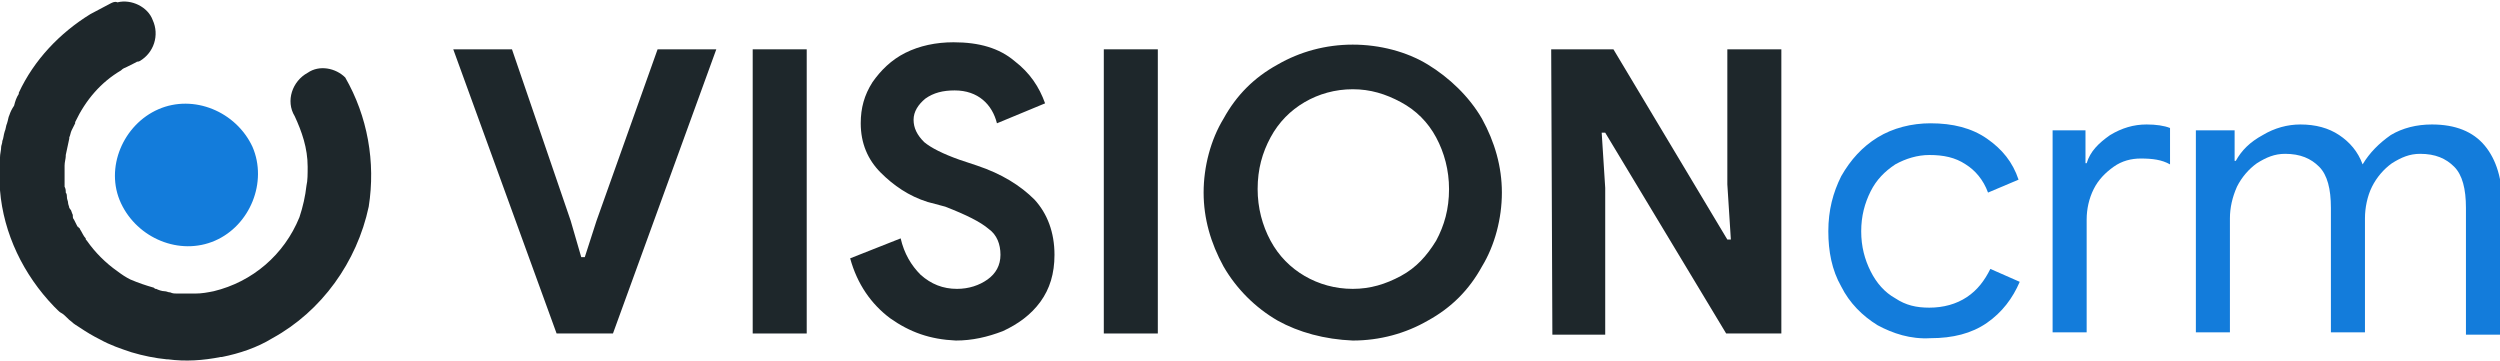
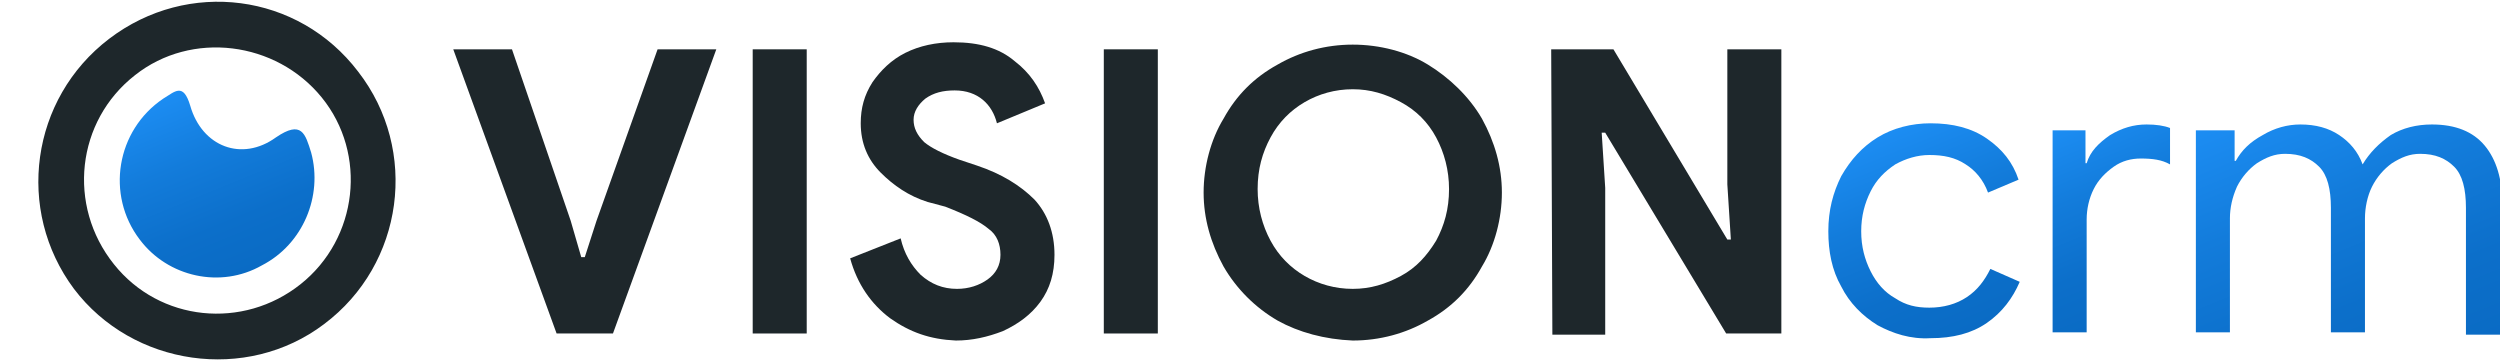
<svg xmlns="http://www.w3.org/2000/svg" version="1.1" id="Layer_2" x="0px" y="0px" viewBox="0 0 212.9 30.7" style="enable-background:new 0 0 212.9 30.7;" xml:space="preserve">
  <style type="text/css">
	.st0{enable-background:new    ;}
	.st1{fill:#1E272B;}
- 	.st2{fill:#137CDB;}
+ 	.st2{fill:url(#SVGID_1_);}
+ 	.st3{fill:url(#SVGID_2_);}
+ 	.st4{fill:url(#SVGID_3_);}
+ 	.st5{display:none;}
+ 	.st6{display:inline;fill:#1E272B;}
+ 	.st7{display:none;fill:#137CDB;}
+ 	.st8{fill:url(#SVGID_4_);}
</style>
  <g id="Layer_2_10_">
    <g>
      <g class="st0">
        <path class="st1" d="M38.6,4.2h5l5,14.6l0.9,3.1h0.3l1-3.1L56,4.2h5l-8.8,24.2h-4.8L38.6,4.2z" />
        <path class="st1" d="M64.1,4.2h4.6v24.2h-4.6V4.2z" />
-         <path class="st1" d="M75.8,27.1c-1.6-1.2-2.8-2.9-3.4-5.1l4.3-1.7c0.3,1.3,0.9,2.3,1.7,3.1c0.9,0.8,1.9,1.2,3.1,1.2     c1,0,1.9-0.3,2.6-0.8s1.1-1.2,1.1-2.1c0-0.9-0.3-1.7-1-2.2c-0.7-0.6-1.9-1.2-3.7-1.9L79,17.2c-1.6-0.5-2.9-1.4-4-2.5     s-1.7-2.5-1.7-4.2c0-1.3,0.3-2.4,1-3.5c0.7-1,1.6-1.9,2.8-2.5c1.2-0.6,2.6-0.9,4.1-0.9c2.2,0,3.9,0.5,5.2,1.6     c1.3,1,2.1,2.2,2.6,3.6l-4.1,1.7c-0.2-0.8-0.6-1.5-1.2-2s-1.4-0.8-2.4-0.8s-1.8,0.2-2.5,0.7c-0.6,0.5-1,1.1-1,1.8     c0,0.7,0.3,1.3,0.9,1.9c0.6,0.5,1.6,1,3,1.5l1.5,0.5c2.1,0.7,3.7,1.7,4.9,2.9c1.1,1.2,1.7,2.8,1.7,4.7c0,1.6-0.4,2.9-1.2,4     c-0.8,1.1-1.9,1.9-3.2,2.5c-1.3,0.5-2.6,0.8-4,0.8C79.2,28.9,77.5,28.3,75.8,27.1z" />
+         <path class="st1" d="M75.8,27.1c-1.6-1.2-2.8-2.9-3.4-5.1l4.3-1.7c0.3,1.3,0.9,2.3,1.7,3.1c0.9,0.8,1.9,1.2,3.1,1.2     c1,0,1.9-0.3,2.6-0.8s1.1-1.2,1.1-2.1s-0.3-1.7-1-2.2c-0.7-0.6-1.9-1.2-3.7-1.9L79,17.2c-1.6-0.5-2.9-1.4-4-2.5s-1.7-2.5-1.7-4.2     c0-1.3,0.3-2.4,1-3.5c0.7-1,1.6-1.9,2.8-2.5c1.2-0.6,2.6-0.9,4.1-0.9c2.2,0,3.9,0.5,5.2,1.6c1.3,1,2.1,2.2,2.6,3.6l-4.1,1.7     c-0.2-0.8-0.6-1.5-1.2-2s-1.4-0.8-2.4-0.8s-1.8,0.2-2.5,0.7c-0.6,0.5-1,1.1-1,1.8s0.3,1.3,0.9,1.9c0.6,0.5,1.6,1,3,1.5l1.5,0.5     c2.1,0.7,3.7,1.7,4.9,2.9c1.1,1.2,1.7,2.8,1.7,4.7c0,1.6-0.4,2.9-1.2,4c-0.8,1.1-1.9,1.9-3.2,2.5c-1.3,0.5-2.6,0.8-4,0.8     C79.2,28.9,77.5,28.3,75.8,27.1z" />
        <path class="st1" d="M94,4.2h4.6v24.2H94V4.2z" />
-         <path class="st1" d="M108.8,27.3c-1.9-1.1-3.5-2.7-4.6-4.6c-1.1-2-1.7-4.1-1.7-6.3s0.6-4.5,1.7-6.3c1.1-2,2.6-3.5,4.6-4.6     c1.9-1.1,4.1-1.7,6.4-1.7s4.6,0.6,6.4,1.7s3.5,2.7,4.6,4.6c1.1,2,1.7,4.1,1.7,6.3s-0.6,4.5-1.7,6.3c-1.1,2-2.6,3.5-4.6,4.6     c-1.9,1.1-4.1,1.7-6.4,1.7C112.8,28.9,110.6,28.3,108.8,27.3z M119.3,23.5c1.3-0.7,2.2-1.7,3-3c0.7-1.3,1.1-2.7,1.1-4.4     c0-1.6-0.4-3.1-1.1-4.4s-1.7-2.3-3-3c-1.3-0.7-2.6-1.1-4.1-1.1s-2.9,0.4-4.1,1.1c-1.2,0.7-2.2,1.7-2.9,3     c-0.7,1.3-1.1,2.7-1.1,4.4c0,1.6,0.4,3.1,1.1,4.4c0.7,1.3,1.7,2.3,2.9,3c1.2,0.7,2.6,1.1,4.1,1.1S118,24.2,119.3,23.5z" />
+         <path class="st1" d="M108.8,27.3c-1.9-1.1-3.5-2.7-4.6-4.6c-1.1-2-1.7-4.1-1.7-6.3s0.6-4.5,1.7-6.3c1.1-2,2.6-3.5,4.6-4.6     c1.9-1.1,4.1-1.7,6.4-1.7s4.6,0.6,6.4,1.7s3.5,2.7,4.6,4.6c1.1,2,1.7,4.1,1.7,6.3s-0.6,4.5-1.7,6.3c-1.1,2-2.6,3.5-4.6,4.6     c-1.9,1.1-4.1,1.7-6.4,1.7C112.8,28.9,110.6,28.3,108.8,27.3z M119.3,23.5c1.3-0.7,2.2-1.7,3-3c0.7-1.3,1.1-2.7,1.1-4.4     c0-1.6-0.4-3.1-1.1-4.4s-1.7-2.3-3-3s-2.6-1.1-4.1-1.1s-2.9,0.4-4.1,1.1s-2.2,1.7-2.9,3c-0.7,1.3-1.1,2.7-1.1,4.4     c0,1.6,0.4,3.1,1.1,4.4s1.7,2.3,2.9,3c1.2,0.7,2.6,1.1,4.1,1.1S118,24.2,119.3,23.5z" />
        <path class="st1" d="M132.1,4.2h5.3l9.7,16.2h0.3l-0.3-4.7V4.2h4.6v24.2H147l-10.3-17.1h-0.3l0.3,4.7v12.5h-4.5L132.1,4.2     L132.1,4.2z" />
-         <path class="st2" d="M159.9,27.7c-1.3-0.8-2.4-1.9-3.1-3.3c-0.8-1.4-1.1-3-1.1-4.7c0-1.8,0.4-3.3,1.1-4.7     c0.8-1.4,1.8-2.5,3.1-3.3c1.3-0.8,2.9-1.2,4.5-1.2c1.9,0,3.5,0.4,4.8,1.3c1.3,0.9,2.2,2,2.7,3.5l-2.6,1.1     c-0.4-1.1-1.1-1.9-1.9-2.4c-0.9-0.6-1.9-0.8-3.1-0.8c-1,0-2,0.3-2.9,0.8c-0.9,0.6-1.6,1.3-2.1,2.3c-0.5,1-0.8,2.1-0.8,3.4     c0,1.3,0.3,2.4,0.8,3.4c0.5,1,1.2,1.8,2.1,2.3c0.9,0.6,1.8,0.8,2.9,0.8c1.2,0,2.3-0.3,3.2-0.9c0.9-0.6,1.5-1.4,2-2.4L172,24     c-0.6,1.4-1.5,2.6-2.8,3.5c-1.3,0.9-2.9,1.3-4.8,1.3C162.7,28.9,161.2,28.4,159.9,27.7z" />
-         <path class="st2" d="M174.8,11.1h2.8v2.8h0.1c0.3-1,1-1.7,2-2.4c1-0.6,2-0.9,3.1-0.9c0.8,0,1.5,0.1,2,0.3V14     c-0.7-0.4-1.5-0.5-2.5-0.5c-0.8,0-1.6,0.2-2.3,0.7c-0.7,0.5-1.3,1.1-1.7,1.9s-0.6,1.7-0.6,2.6v9.6h-2.9L174.8,11.1L174.8,11.1z" />
-         <path class="st2" d="M187.5,11.1h2.8v2.6h0.1c0.5-0.9,1.2-1.6,2.3-2.2c1-0.6,2.1-0.9,3.2-0.9c1.3,0,2.4,0.3,3.3,0.9     c0.9,0.6,1.6,1.4,2,2.5c0.6-1,1.4-1.8,2.4-2.5c1-0.6,2.2-0.9,3.5-0.9c2,0,3.5,0.6,4.5,1.8s1.5,2.9,1.5,5v11.1H210V17.7     c0-1.6-0.3-2.8-1-3.5c-0.7-0.7-1.6-1.1-2.9-1.1c-0.9,0-1.6,0.3-2.4,0.8c-0.7,0.5-1.3,1.2-1.7,2s-0.6,1.8-0.6,2.7v9.7h-2.9V17.7     c0-1.6-0.3-2.8-1-3.5c-0.7-0.7-1.6-1.1-2.9-1.1c-0.9,0-1.6,0.3-2.4,0.8c-0.7,0.5-1.3,1.2-1.7,2c-0.4,0.9-0.6,1.8-0.6,2.7v9.7     h-2.9V11.1H187.5z" />
+         <linearGradient id="SVGID_1_" gradientUnits="userSpaceOnUse" x1="160.793" y1="11.229" x2="167.767" y2="28.252">
+           <stop offset="0" style="stop-color:#1C8DF3" />
+           <stop offset="0.362" style="stop-color:#137CDB" />
+           <stop offset="0.728" style="stop-color:#0C6FCA" />
+           <stop offset="1" style="stop-color:#0A6BC4" />
+         </linearGradient>
+         <path class="st2" d="M159.9,27.7c-1.3-0.8-2.4-1.9-3.1-3.3c-0.8-1.4-1.1-3-1.1-4.7c0-1.8,0.4-3.3,1.1-4.7     c0.8-1.4,1.8-2.5,3.1-3.3s2.9-1.2,4.5-1.2c1.9,0,3.5,0.4,4.8,1.3c1.3,0.9,2.2,2,2.7,3.5l-2.6,1.1c-0.4-1.1-1.1-1.9-1.9-2.4     c-0.9-0.6-1.9-0.8-3.1-0.8c-1,0-2,0.3-2.9,0.8c-0.9,0.6-1.6,1.3-2.1,2.3s-0.8,2.1-0.8,3.4s0.3,2.4,0.8,3.4s1.2,1.8,2.1,2.3     c0.9,0.6,1.8,0.8,2.9,0.8c1.2,0,2.3-0.3,3.2-0.9s1.5-1.4,2-2.4L172,24c-0.6,1.4-1.5,2.6-2.8,3.5s-2.9,1.3-4.8,1.3     C162.7,28.9,161.2,28.4,159.9,27.7z" />
+         <linearGradient id="SVGID_2_" gradientUnits="userSpaceOnUse" x1="176.099" y1="10.568" x2="182.55" y2="26.313">
+           <stop offset="0" style="stop-color:#1C8DF3" />
+           <stop offset="0.362" style="stop-color:#137CDB" />
+           <stop offset="0.728" style="stop-color:#0C6FCA" />
+           <stop offset="1" style="stop-color:#0A6BC4" />
+         </linearGradient>
+         <path class="st3" d="M174.8,11.1h2.8v2.8h0.1c0.3-1,1-1.7,2-2.4c1-0.6,2-0.9,3.1-0.9c0.8,0,1.5,0.1,2,0.3V14     c-0.7-0.4-1.5-0.5-2.5-0.5c-0.8,0-1.6,0.2-2.3,0.7s-1.3,1.1-1.7,1.9c-0.4,0.8-0.6,1.7-0.6,2.6v9.6h-2.9L174.8,11.1L174.8,11.1z" />
+         <linearGradient id="SVGID_3_" gradientUnits="userSpaceOnUse" x1="194.406" y1="8.066" x2="204.261" y2="32.121">
+           <stop offset="0" style="stop-color:#1C8DF3" />
+           <stop offset="0.362" style="stop-color:#137CDB" />
+           <stop offset="0.728" style="stop-color:#0C6FCA" />
+           <stop offset="1" style="stop-color:#0A6BC4" />
+         </linearGradient>
+         <path class="st4" d="M187.5,11.1h2.8v2.6h0.1c0.5-0.9,1.2-1.6,2.3-2.2c1-0.6,2.1-0.9,3.2-0.9c1.3,0,2.4,0.3,3.3,0.9     c0.9,0.6,1.6,1.4,2,2.5c0.6-1,1.4-1.8,2.4-2.5c1-0.6,2.2-0.9,3.5-0.9c2,0,3.5,0.6,4.5,1.8s1.5,2.9,1.5,5v11.1H210V17.7     c0-1.6-0.3-2.8-1-3.5s-1.6-1.1-2.9-1.1c-0.9,0-1.6,0.3-2.4,0.8c-0.7,0.5-1.3,1.2-1.7,2s-0.6,1.8-0.6,2.7v9.7h-2.9V17.7     c0-1.6-0.3-2.8-1-3.5s-1.6-1.1-2.9-1.1c-0.9,0-1.6,0.3-2.4,0.8c-0.7,0.5-1.3,1.2-1.7,2c-0.4,0.9-0.6,1.8-0.6,2.7v9.7H187V11.1     H187.5z" />
      </g>
    </g>
  </g>
-   <g>
-     <path class="st1" d="M7.7,1.2C5.1,2.8,2.9,5.1,1.6,7.9V8C1.4,8.3,1.3,8.6,1.2,9C1,9.3,0.9,9.5,0.8,9.8c-0.1,0.2-0.1,0.4-0.2,0.7   c-0.1,0.2-0.1,0.5-0.2,0.7c-0.1,0.3-0.1,0.6-0.2,0.8c0,0.2-0.1,0.4-0.1,0.5c0,0.3-0.1,0.6-0.1,0.9c0,0.2,0,0.4,0,0.6   c0,0.3,0,0.6,0,0.8c0,0.3,0,0.6,0,0.9c0,0.2,0,0.3,0,0.5c0.3,3.7,2,7.2,4.6,9.9c0.1,0.1,0.2,0.2,0.3,0.3c0.1,0.1,0.2,0.2,0.4,0.3   c0.3,0.2,0.5,0.5,0.8,0.7c0.2,0.2,0.4,0.3,0.7,0.5c0.6,0.4,1.1,0.7,1.7,1c0.9,0.5,1.8,0.8,2.7,1.1c1,0.3,2,0.5,3,0.6c0,0,0,0,0.1,0   c1.5,0.2,3,0.1,4.5-0.2c0,0,0.1,0,0.1,0c1.5-0.3,3-0.8,4.3-1.6c4.2-2.3,7.2-6.5,8.2-11.2c0.6-3.8-0.1-7.7-2-11   c-0.8-0.8-2.2-1.1-3.2-0.4c-1.3,0.7-1.9,2.4-1.1,3.7c0.6,1.3,1.1,2.7,1.1,4.3c0,0.6,0,1.2-0.1,1.6c-0.1,0.9-0.3,1.8-0.6,2.7   c-1.3,3.2-4,5.5-7.3,6.3c-0.5,0.1-1,0.2-1.6,0.2c-0.2,0-0.3,0-0.5,0c-0.1,0-0.3,0-0.4,0c-0.2,0-0.4,0-0.6,0c-0.2,0-0.4,0-0.6-0.1   c-0.2,0-0.3-0.1-0.5-0.1c-0.2,0-0.5-0.1-0.7-0.2c-0.1,0-0.1,0-0.2-0.1c-0.7-0.2-1.3-0.4-2-0.7c-0.4-0.2-0.7-0.4-1.1-0.7   c-1-0.7-1.9-1.6-2.6-2.6c-0.1-0.1-0.1-0.1-0.1-0.2c-0.2-0.2-0.3-0.5-0.5-0.8c0,0,0-0.1-0.1-0.1c0,0,0-0.1-0.1-0.1   c-0.1-0.2-0.2-0.4-0.3-0.6c-0.1-0.1-0.1-0.2-0.1-0.4c-0.1-0.2-0.1-0.3-0.2-0.5C6,18,6,17.8,5.9,17.7c0-0.1-0.1-0.3-0.1-0.4   c0-0.2-0.1-0.3-0.1-0.5c0-0.1,0-0.3-0.1-0.4c0-0.2,0-0.3-0.1-0.5c0-0.2,0-0.3,0-0.5c0-0.1,0-0.3,0-0.4c0-0.2,0-0.4,0-0.7   c0-0.1,0-0.2,0-0.2c0-0.3,0.1-0.6,0.1-0.8c0,0,0,0,0-0.1c0.1-0.5,0.2-0.9,0.3-1.4v-0.1c0.1-0.2,0.1-0.4,0.2-0.6   c0.1-0.2,0.2-0.4,0.3-0.6v-0.1C7.3,8.5,8.6,7,10.3,6l0,0c0.2-0.2,0.3-0.2,0.5-0.3c0.2-0.1,0.4-0.2,0.6-0.3l0.2-0.1   c0.1-0.1,0.1,0,0.3-0.1c1.2-0.7,1.7-2.2,1.1-3.5c-0.4-1.1-1.8-1.8-3-1.5C9.8,0.1,9.6,0.2,9.4,0.3" />
+   <g class="st5">
+     <path class="st6" d="M7.7,1.2C5.1,2.8,2.9,5.1,1.6,7.9V8C1.4,8.3,1.3,8.6,1.2,9C1,9.3,0.9,9.5,0.8,9.8c-0.1,0.2-0.1,0.4-0.2,0.7   c-0.1,0.2-0.1,0.5-0.2,0.7c-0.1,0.3-0.1,0.6-0.2,0.8c0,0.2-0.1,0.4-0.1,0.5c0,0.3-0.1,0.6-0.1,0.9c0,0.2,0,0.4,0,0.6   c0,0.3,0,0.6,0,0.8c0,0.3,0,0.6,0,0.9c0,0.2,0,0.3,0,0.5c0.3,3.7,2,7.2,4.6,9.9c0.1,0.1,0.2,0.2,0.3,0.3c0.1,0.1,0.2,0.2,0.4,0.3   c0.3,0.2,0.5,0.5,0.8,0.7c0.2,0.2,0.4,0.3,0.7,0.5c0.6,0.4,1.1,0.7,1.7,1c0.9,0.5,1.8,0.8,2.7,1.1c1,0.3,2,0.5,3,0.6c0,0,0,0,0.1,0   c1.5,0.2,3,0.1,4.5-0.2h0.1c1.5-0.3,3-0.8,4.3-1.6c4.2-2.3,7.2-6.5,8.2-11.2c0.6-3.8-0.1-7.7-2-11c-0.8-0.8-2.2-1.1-3.2-0.4   c-1.3,0.7-1.9,2.4-1.1,3.7c0.6,1.3,1.1,2.7,1.1,4.3c0,0.6,0,1.2-0.1,1.6c-0.1,0.9-0.3,1.8-0.6,2.7c-1.3,3.2-4,5.5-7.3,6.3   c-0.5,0.1-1,0.2-1.6,0.2c-0.2,0-0.3,0-0.5,0c-0.1,0-0.3,0-0.4,0c-0.2,0-0.4,0-0.6,0c-0.2,0-0.4,0-0.6-0.1c-0.2,0-0.3-0.1-0.5-0.1   s-0.5-0.1-0.7-0.2c-0.1,0-0.1,0-0.2-0.1c-0.7-0.2-1.3-0.4-2-0.7c-0.4-0.2-0.7-0.4-1.1-0.7c-1-0.7-1.9-1.6-2.6-2.6   c-0.1-0.1-0.1-0.1-0.1-0.2c-0.2-0.2-0.3-0.5-0.5-0.8c0,0,0-0.1-0.1-0.1c0,0,0-0.1-0.1-0.1c-0.1-0.2-0.2-0.4-0.3-0.6   c-0.1-0.1-0.1-0.2-0.1-0.4C6.1,18.1,6.1,18,6,17.8c0,0.2,0,0-0.1-0.1c0-0.1-0.1-0.3-0.1-0.4c0-0.2-0.1-0.3-0.1-0.5   c0-0.1,0-0.3-0.1-0.4c0-0.2,0-0.3-0.1-0.5c0-0.2,0-0.3,0-0.5c0-0.1,0-0.3,0-0.4c0-0.2,0-0.4,0-0.7c0-0.1,0-0.2,0-0.2   c0-0.3,0.1-0.6,0.1-0.8c0,0,0,0,0-0.1c0.1-0.5,0.2-0.9,0.3-1.4v-0.1C6,11.5,6,11.3,6.1,11.1s0.2-0.4,0.3-0.6v-0.1   C7.3,8.5,8.6,7,10.3,6l0,0c0.2-0.2,0.3-0.2,0.5-0.3c0.2-0.1,0.4-0.2,0.6-0.3l0.2-0.1c0.1-0.1,0.1,0,0.3-0.1C13.1,4.5,13.6,3,13,1.7   c-0.4-1.1-1.8-1.8-3-1.5c-0.2-0.1-0.4,0-0.6,0.1" />
  </g>
-   <path id="Fill-7_2_" class="st2" d="M10.3,17.3c1.4,3,5,4.5,8,3.2s4.5-5,3.2-8c-1.4-3-5-4.5-8-3.2S8.9,14.3,10.3,17.3" />
+   <path id="Fill-7_2_" class="st7" d="M10.3,17.3c1.4,3,5,4.5,8,3.2s4.5-5,3.2-8c-1.4-3-5-4.5-8-3.2S8.9,14.3,10.3,17.3" />
+   <path class="st1" d="M9.3,3.3C16-1.8,25.4-0.6,30.5,6.1c5.2,6.7,3.9,16.4-2.9,21.5c-6.6,5-16.3,3.6-21.3-3C1.3,17.9,2.6,8.4,9.3,3.3  z M25.6,24.2c4.9-3.9,5.7-11.1,1.8-15.9S16.3,2.6,11.5,6.4c-5,3.9-5.8,11.1-1.8,16.1C13.6,27.4,20.7,28.1,25.6,24.2z" />
+   <linearGradient id="SVGID_4_" gradientUnits="userSpaceOnUse" x1="15.361" y1="7.614" x2="21.64" y2="22.942">
+     <stop offset="0" style="stop-color:#1C8DF3" />
+     <stop offset="0.362" style="stop-color:#137CDB" />
+     <stop offset="0.728" style="stop-color:#0C6FCA" />
+     <stop offset="1" style="stop-color:#0A6BC4" />
+   </linearGradient>
+   <path class="st8" d="M11.9,20.4c-2.9-3.8-2-9.3,2-12c1-0.6,1.7-1.4,2.3,0.6c1,3.5,4.4,4.8,7.3,2.7c2.2-1.5,2.5-0.3,3,1.3  c1,3.7-0.7,7.8-4.2,9.6C18.8,24.6,14.3,23.6,11.9,20.4z" />
</svg>
